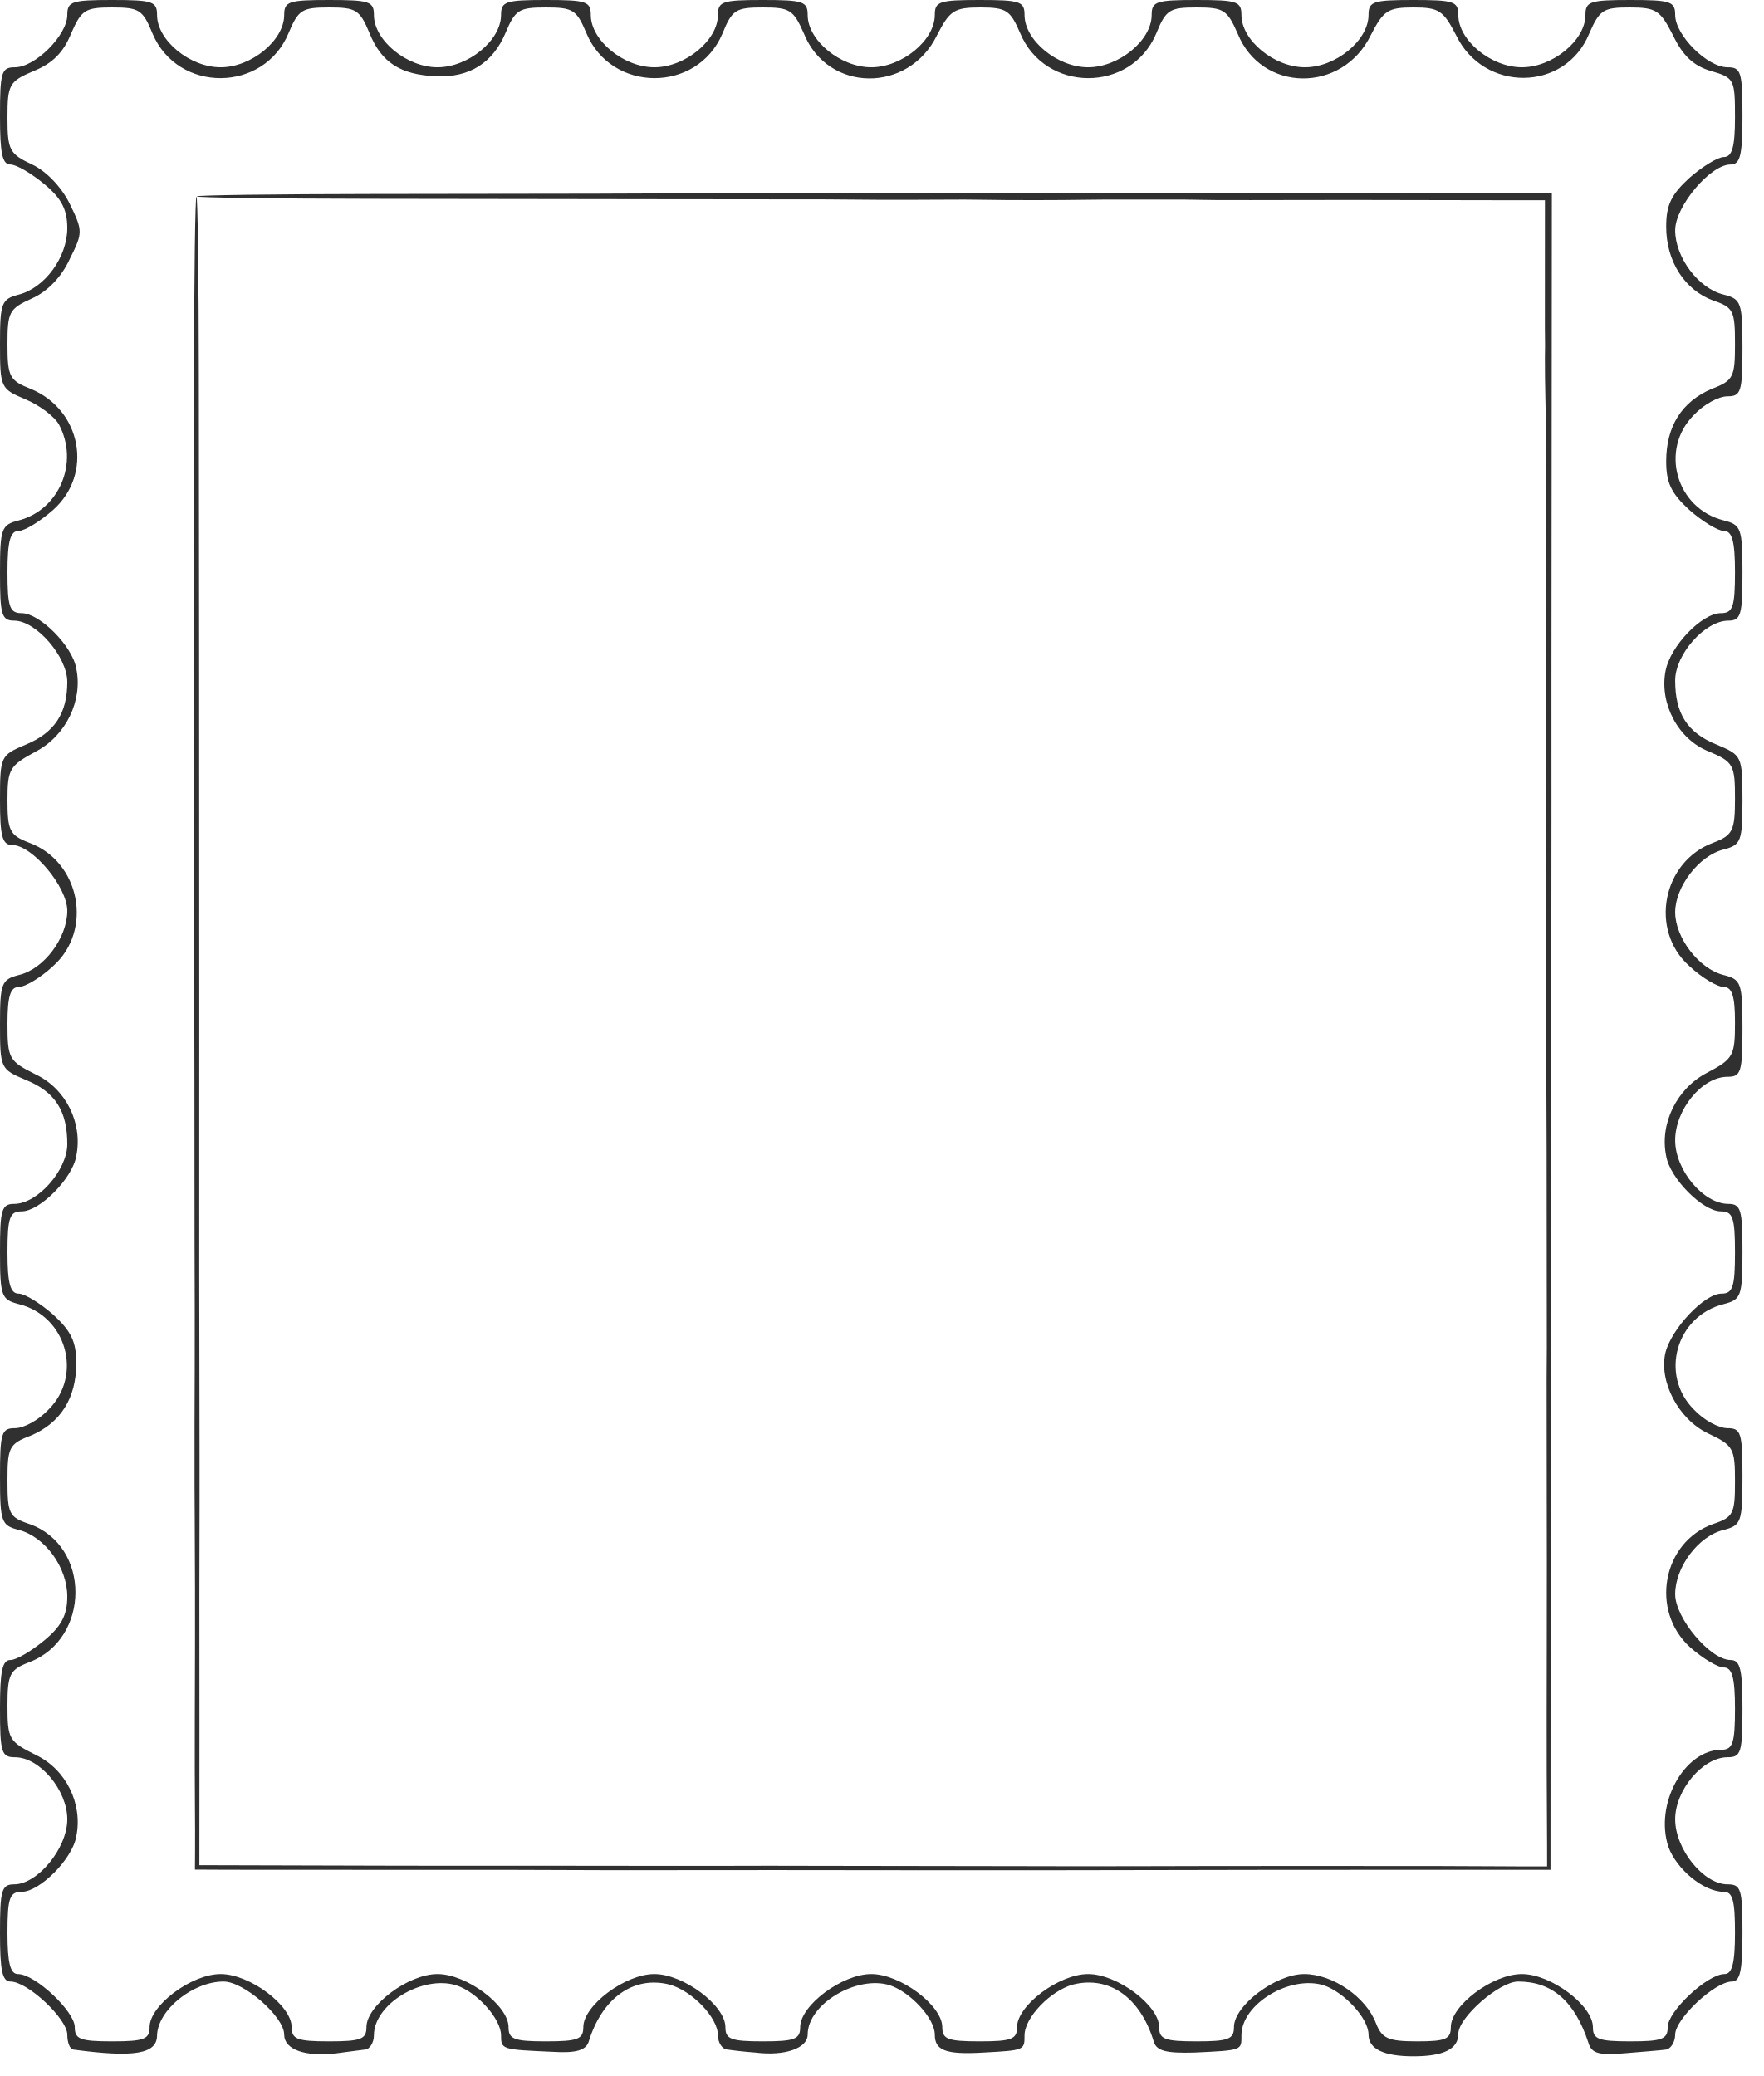
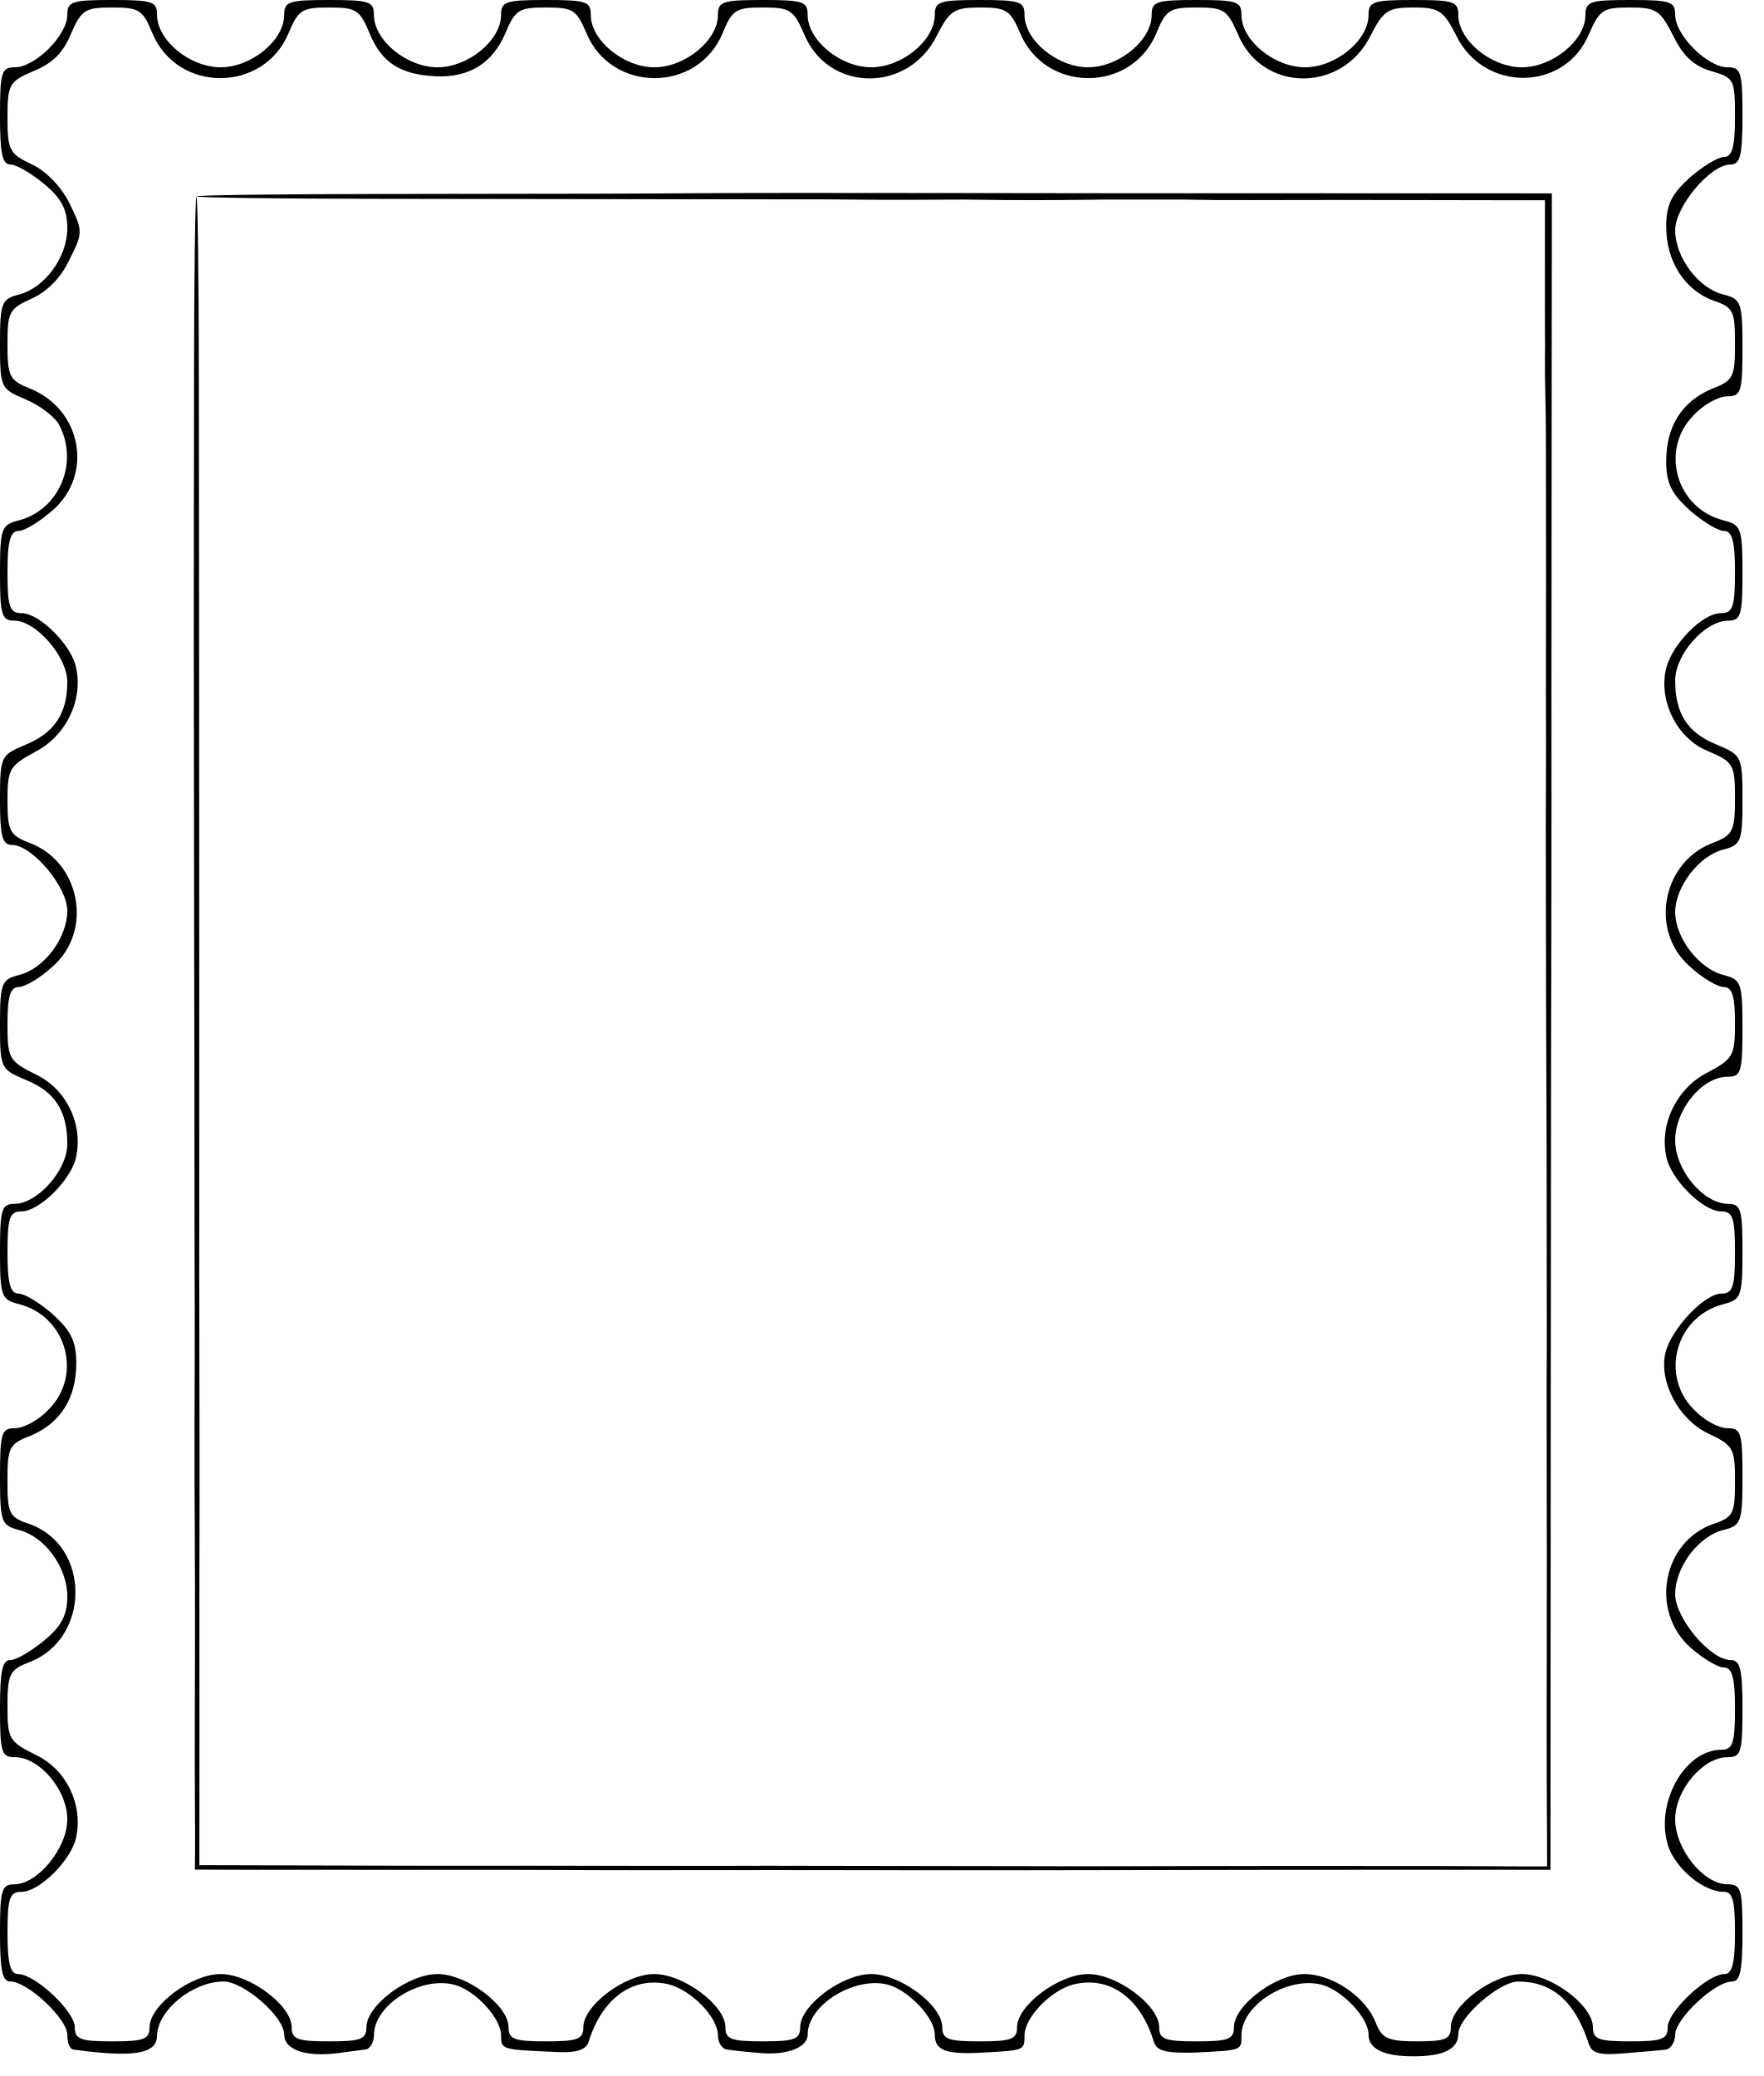
- <svg xmlns="http://www.w3.org/2000/svg" width="62" height="73" viewBox="0 0 62 73" fill="none">
-   <path d="M2.366 0.526C2.366 1.236 1.236 2.366 0.526 2.366C0.053 2.366 0 2.524 0 4.076C0 5.39 0.079 5.785 0.368 5.785C0.578 5.785 1.104 6.1 1.551 6.468C2.156 6.968 2.366 7.362 2.366 8.02C2.366 9.045 1.578 10.123 0.657 10.36C0.053 10.518 0 10.649 0 12.095C0 13.646 0.026 13.673 0.894 14.041C1.394 14.251 1.919 14.646 2.077 14.935C2.787 16.276 2.077 17.932 0.657 18.3C0.053 18.458 0 18.563 0 20.141C0 21.613 0.053 21.824 0.5 21.824C1.262 21.824 2.366 23.086 2.366 23.98C2.366 25.084 1.919 25.768 0.894 26.189C0.026 26.557 0 26.583 0 28.134C0 29.396 0.079 29.712 0.421 29.712C1.131 29.712 2.366 31.184 2.366 32.026C2.366 32.972 1.551 34.077 0.657 34.287C0.053 34.445 0 34.576 0 36.022C0 37.574 0.026 37.6 0.894 37.968C1.946 38.389 2.366 39.072 2.366 40.229C2.366 41.15 1.315 42.333 0.5 42.333C0.053 42.333 0 42.543 0 44.016C0 45.593 0.053 45.698 0.657 45.856C2.34 46.277 2.919 48.354 1.709 49.564C1.367 49.932 0.841 50.221 0.526 50.221C0.053 50.221 0 50.379 0 51.93C0 53.534 0.053 53.639 0.657 53.797C1.578 54.033 2.366 55.111 2.366 56.137C2.366 56.794 2.156 57.189 1.551 57.688C1.104 58.056 0.578 58.372 0.368 58.372C0.079 58.372 0 58.766 0 60.081C0 61.632 0.053 61.79 0.526 61.79C1.394 61.79 2.366 62.947 2.366 63.972C2.366 64.998 1.315 66.26 0.5 66.26C0.053 66.26 0 66.47 0 67.969C0 69.284 0.079 69.678 0.368 69.678C0.973 69.678 2.366 70.993 2.366 71.545C2.366 71.808 2.445 72.045 2.577 72.071C4.707 72.36 5.522 72.229 5.522 71.571C5.548 70.677 6.784 69.678 7.862 69.678C8.572 69.678 9.992 70.914 9.992 71.545C9.992 72.071 10.728 72.334 11.832 72.202C12.2 72.15 12.647 72.097 12.831 72.071C12.989 72.071 13.147 71.834 13.147 71.571C13.147 70.467 14.856 69.442 16.039 69.81C16.775 70.046 17.617 70.993 17.617 71.571C17.617 72.071 17.643 72.071 19.431 72.15C20.246 72.202 20.588 72.097 20.693 71.808C21.166 70.257 22.271 69.468 23.533 69.783C24.322 69.994 25.242 70.94 25.242 71.571C25.242 71.834 25.4 72.071 25.584 72.071C25.741 72.097 26.189 72.15 26.557 72.176C27.608 72.308 28.397 72.018 28.397 71.545C28.397 70.467 30.133 69.442 31.29 69.81C31.999 70.046 32.867 70.967 32.867 71.545C32.867 72.097 33.235 72.255 34.576 72.176C36.022 72.097 36.022 72.097 36.022 71.571C36.022 70.94 36.943 69.994 37.731 69.783C38.993 69.468 40.098 70.23 40.571 71.808C40.676 72.124 41.018 72.202 41.991 72.176C43.7 72.097 43.648 72.097 43.648 71.571C43.648 70.467 45.357 69.442 46.54 69.81C47.25 70.046 48.117 70.967 48.117 71.545C48.117 72.045 48.643 72.308 49.695 72.308C50.773 72.308 51.273 72.045 51.273 71.519C51.273 70.94 52.719 69.678 53.376 69.678C54.586 69.678 55.374 70.388 55.848 71.834C55.953 72.202 56.216 72.281 57.11 72.202C57.741 72.15 58.398 72.097 58.582 72.071C58.74 72.045 58.898 71.808 58.898 71.545C58.898 70.993 60.291 69.678 60.896 69.678C61.185 69.678 61.264 69.284 61.264 67.969C61.264 66.418 61.212 66.26 60.738 66.26C59.897 66.26 58.898 65.024 58.898 63.972C58.898 62.947 59.871 61.79 60.738 61.79C61.212 61.79 61.264 61.632 61.264 60.081C61.264 58.688 61.185 58.372 60.844 58.372C60.134 58.372 58.898 56.9 58.898 56.058C58.898 55.111 59.713 54.007 60.607 53.797C61.212 53.639 61.264 53.534 61.264 51.93C61.264 50.379 61.212 50.221 60.738 50.221C60.423 50.221 59.897 49.932 59.555 49.564C58.346 48.354 58.924 46.277 60.607 45.856C61.212 45.698 61.264 45.593 61.264 44.016C61.264 42.543 61.212 42.333 60.765 42.333C59.897 42.333 58.898 41.15 58.898 40.098C58.898 39.02 59.844 37.863 60.738 37.863C61.212 37.863 61.264 37.705 61.264 36.154C61.264 34.55 61.212 34.445 60.607 34.287C59.739 34.077 58.898 32.972 58.898 32.078C58.898 31.184 59.739 30.08 60.607 29.87C61.212 29.712 61.264 29.58 61.264 28.134C61.264 26.583 61.238 26.557 60.37 26.189C59.319 25.768 58.898 25.084 58.898 23.927C58.898 23.007 59.95 21.824 60.765 21.824C61.212 21.824 61.264 21.613 61.264 20.141C61.264 18.563 61.212 18.458 60.607 18.3C58.924 17.88 58.346 15.803 59.555 14.593C59.897 14.225 60.423 13.936 60.738 13.936C61.212 13.936 61.264 13.778 61.264 12.227C61.264 10.623 61.212 10.518 60.607 10.36C59.713 10.149 58.898 9.045 58.898 8.098C58.898 7.257 60.134 5.785 60.844 5.785C61.185 5.785 61.264 5.469 61.264 4.076C61.264 2.524 61.212 2.366 60.738 2.366C60.029 2.366 58.898 1.236 58.898 0.526C58.898 0.053 58.74 -7.62939e-06 57.32 -7.62939e-06C55.9 -7.62939e-06 55.743 0.053 55.743 0.526C55.743 1.42 54.586 2.366 53.508 2.366C52.43 2.366 51.273 1.42 51.273 0.526C51.273 0.053 51.115 -7.62939e-06 49.695 -7.62939e-06C48.275 -7.62939e-06 48.117 0.053 48.117 0.526C48.117 1.42 46.961 2.366 45.883 2.366C44.804 2.366 43.648 1.42 43.648 0.526C43.648 0.053 43.49 -7.62939e-06 42.07 -7.62939e-06C40.65 -7.62939e-06 40.492 0.053 40.492 0.526C40.492 1.42 39.335 2.366 38.257 2.366C37.179 2.366 36.022 1.42 36.022 0.526C36.022 0.053 35.865 -7.62939e-06 34.445 -7.62939e-06C33.025 -7.62939e-06 32.867 0.053 32.867 0.526C32.867 1.42 31.71 2.366 30.632 2.366C29.554 2.366 28.397 1.42 28.397 0.526C28.397 0.053 28.239 -7.62939e-06 26.82 -7.62939e-06C25.4 -7.62939e-06 25.242 0.053 25.242 0.526C25.242 1.42 24.085 2.366 23.007 2.366C21.929 2.366 20.772 1.42 20.772 0.526C20.772 0.053 20.614 -7.62939e-06 19.194 -7.62939e-06C17.774 -7.62939e-06 17.617 0.053 17.617 0.526C17.617 1.42 16.46 2.366 15.382 2.366C14.304 2.366 13.147 1.42 13.147 0.526C13.147 0.053 12.989 -7.62939e-06 11.569 -7.62939e-06C10.149 -7.62939e-06 9.992 0.053 9.992 0.526C9.992 1.42 8.835 2.366 7.757 2.366C6.679 2.366 5.522 1.42 5.522 0.526C5.522 0.053 5.364 -7.62939e-06 3.944 -7.62939e-06C2.524 -7.62939e-06 2.366 0.053 2.366 0.526ZM5.364 1.183C6.258 3.287 9.282 3.26 10.149 1.157C10.491 0.342 10.623 0.263 11.569 0.263C12.516 0.263 12.647 0.342 12.989 1.157C13.41 2.209 14.093 2.629 15.329 2.682C16.512 2.735 17.328 2.209 17.774 1.157C18.116 0.342 18.248 0.263 19.194 0.263C20.141 0.263 20.272 0.342 20.614 1.157C21.482 3.26 24.506 3.287 25.4 1.183C25.741 0.342 25.873 0.263 26.82 0.263C27.766 0.263 27.898 0.342 28.266 1.183C29.107 3.26 31.947 3.287 32.946 1.236C33.393 0.368 33.551 0.263 34.471 0.263C35.391 0.263 35.523 0.368 35.865 1.157C36.732 3.26 39.756 3.287 40.65 1.183C40.992 0.342 41.123 0.263 42.07 0.263C43.017 0.263 43.148 0.342 43.516 1.183C44.357 3.26 47.197 3.287 48.196 1.236C48.643 0.368 48.801 0.263 49.695 0.263C50.589 0.263 50.747 0.368 51.194 1.236C52.167 3.26 55.033 3.234 55.874 1.183C56.242 0.342 56.374 0.263 57.294 0.263C58.24 0.263 58.372 0.368 58.819 1.236C59.161 1.946 59.529 2.314 60.16 2.498C60.975 2.735 61.001 2.787 61.001 4.128C61.001 5.18 60.896 5.522 60.607 5.522C60.397 5.522 59.844 5.863 59.397 6.258C58.766 6.836 58.582 7.204 58.582 7.967C58.582 9.203 59.24 10.202 60.239 10.57C60.949 10.807 61.001 10.938 61.001 12.095C61.001 13.252 60.949 13.383 60.186 13.673C59.135 14.12 58.582 14.987 58.582 16.223C58.582 16.986 58.766 17.354 59.397 17.932C59.844 18.327 60.397 18.669 60.607 18.669C60.896 18.669 61.001 19.01 61.001 20.115C61.001 21.351 60.922 21.561 60.502 21.561C59.844 21.561 58.714 22.718 58.556 23.612C58.346 24.742 59.003 26.004 60.081 26.425C60.949 26.793 61.001 26.898 61.001 28.082C61.001 29.212 60.922 29.37 60.239 29.633C58.451 30.29 57.978 32.709 59.397 33.971C59.844 34.392 60.397 34.708 60.607 34.708C60.896 34.708 61.001 35.023 61.001 35.944C61.001 37.127 60.949 37.232 60.002 37.731C58.95 38.284 58.346 39.519 58.582 40.65C58.714 41.439 59.871 42.596 60.502 42.596C60.922 42.596 61.001 42.806 61.001 44.042C61.001 45.251 60.922 45.488 60.528 45.488C59.923 45.488 58.766 46.724 58.556 47.565C58.319 48.564 59.003 49.905 60.055 50.405C60.949 50.826 61.001 50.931 61.001 52.088C61.001 53.218 60.949 53.35 60.239 53.587C58.451 54.218 58.004 56.637 59.424 57.925C59.871 58.319 60.397 58.635 60.607 58.635C60.896 58.635 61.001 58.977 61.001 60.081C61.001 61.291 60.922 61.527 60.528 61.527C59.213 61.527 58.162 63.447 58.661 64.945C58.95 65.734 59.897 66.523 60.607 66.523C60.922 66.523 61.001 66.838 61.001 67.969C61.001 69.047 60.896 69.415 60.633 69.415C60.029 69.415 58.635 70.73 58.635 71.282C58.635 71.703 58.451 71.782 57.32 71.782C56.19 71.782 56.005 71.703 56.005 71.282C56.005 70.52 54.533 69.415 53.508 69.415C52.482 69.415 51.01 70.52 51.01 71.282C51.01 71.703 50.826 71.782 49.827 71.782C48.801 71.782 48.591 71.677 48.38 71.151C48.039 70.23 46.855 69.415 45.856 69.415C44.857 69.415 43.385 70.52 43.385 71.282C43.385 71.703 43.2 71.782 42.07 71.782C40.939 71.782 40.755 71.703 40.755 71.282C40.755 70.52 39.283 69.415 38.257 69.415C37.232 69.415 35.759 70.52 35.759 71.282C35.759 71.703 35.575 71.782 34.445 71.782C33.314 71.782 33.13 71.703 33.13 71.282C33.13 70.52 31.658 69.415 30.632 69.415C29.607 69.415 28.134 70.52 28.134 71.282C28.134 71.703 27.95 71.782 26.82 71.782C25.689 71.782 25.505 71.703 25.505 71.282C25.505 70.52 24.032 69.415 23.007 69.415C21.982 69.415 20.509 70.52 20.509 71.282C20.509 71.703 20.325 71.782 19.194 71.782C18.064 71.782 17.88 71.703 17.88 71.282C17.88 70.52 16.407 69.415 15.382 69.415C14.356 69.415 12.884 70.52 12.884 71.282C12.884 71.703 12.7 71.782 11.569 71.782C10.439 71.782 10.255 71.703 10.255 71.282C10.255 70.52 8.782 69.415 7.757 69.415C6.731 69.415 5.259 70.52 5.259 71.282C5.259 71.703 5.075 71.782 3.944 71.782C2.813 71.782 2.629 71.703 2.629 71.282C2.629 70.73 1.236 69.415 0.631 69.415C0.368 69.415 0.263 69.047 0.263 67.969C0.263 66.733 0.342 66.523 0.763 66.523C1.394 66.523 2.55 65.366 2.682 64.577C2.919 63.42 2.314 62.211 1.262 61.711C0.316 61.238 0.263 61.159 0.263 59.976C0.263 58.871 0.342 58.714 1.025 58.451C3.182 57.636 3.208 54.349 1.025 53.587C0.316 53.35 0.263 53.218 0.263 52.062C0.263 50.905 0.316 50.773 1.078 50.484C2.13 50.037 2.682 49.169 2.682 47.933C2.682 47.171 2.498 46.803 1.867 46.224C1.42 45.83 0.868 45.488 0.657 45.488C0.368 45.488 0.263 45.146 0.263 44.042C0.263 42.806 0.342 42.596 0.763 42.596C1.394 42.596 2.55 41.439 2.682 40.65C2.919 39.493 2.314 38.284 1.262 37.784C0.316 37.311 0.263 37.232 0.263 35.996C0.263 35.023 0.368 34.708 0.657 34.708C0.868 34.708 1.42 34.392 1.867 33.971C3.287 32.709 2.813 30.29 1.025 29.633C0.342 29.37 0.263 29.212 0.263 28.134C0.263 27.03 0.342 26.925 1.262 26.425C2.314 25.873 2.919 24.637 2.682 23.506C2.55 22.718 1.394 21.561 0.763 21.561C0.342 21.561 0.263 21.351 0.263 20.115C0.263 19.01 0.368 18.669 0.657 18.669C0.868 18.669 1.42 18.327 1.867 17.932C3.287 16.67 2.866 14.409 1.078 13.673C0.342 13.383 0.263 13.252 0.263 12.121C0.263 10.964 0.316 10.859 1.131 10.491C1.657 10.255 2.156 9.755 2.445 9.124C2.919 8.177 2.919 8.125 2.445 7.152C2.156 6.573 1.63 6.021 1.131 5.785C0.342 5.416 0.263 5.285 0.263 4.154C0.263 2.971 0.316 2.866 1.183 2.498C1.841 2.235 2.235 1.841 2.498 1.183C2.866 0.342 2.997 0.263 3.944 0.263C4.891 0.263 5.022 0.342 5.364 1.183Z" fill="#303030" />
-   <path d="M25.005 6.791C26.687 6.781 29.929 6.785 31.712 6.787C31.745 6.787 31.778 6.787 31.811 6.787C32.234 6.788 32.634 6.788 33.103 6.788C34.222 6.788 35.733 6.789 38.887 6.795C39.805 6.795 40.723 6.795 41.641 6.795C45.91 6.795 50.178 6.796 54.447 6.799L54.562 6.799L54.562 6.914C54.559 12.556 54.553 18.199 54.548 23.841C54.548 23.966 54.548 24.093 54.548 24.222C54.549 26.708 54.55 29.79 54.546 31.727C54.542 34.19 54.538 35.862 54.534 37.236C54.526 45.108 54.519 52.98 54.516 60.852C54.515 62.462 54.514 64.072 54.514 65.682L54.514 65.749L54.447 65.749C53.589 65.749 52.732 65.749 51.874 65.749C49.602 65.749 47.33 65.749 45.058 65.75C43.735 65.752 42.477 65.755 41.31 65.757C39.671 65.76 38.212 65.763 37.006 65.764C34.102 65.767 30.807 65.763 28.361 65.76C27.961 65.76 27.583 65.759 27.234 65.759C25.291 65.76 23.348 65.762 21.405 65.763C21.275 65.763 21.144 65.762 21.011 65.761C19.353 65.75 17.314 65.75 14.106 65.75C12.708 65.75 11.089 65.75 9.182 65.749C8.037 65.749 7.411 65.745 6.914 65.742L6.854 65.742L6.854 65.682C6.854 65.645 6.855 65.609 6.855 65.574C6.856 65.423 6.857 65.28 6.858 65.136C6.861 64.643 6.858 64.122 6.854 63.508C6.85 62.71 6.844 61.754 6.849 60.49C6.865 56.463 6.854 54.689 6.846 53.347C6.844 52.953 6.842 52.596 6.84 52.231C6.837 51.046 6.84 49.358 6.846 48.082C6.85 47.071 6.846 45.047 6.84 43.512C6.838 42.932 6.838 42.147 6.838 41.223C6.838 40.266 6.838 39.16 6.836 37.976C6.83 34.983 6.828 33.394 6.825 32.115C6.825 31.751 6.824 31.411 6.824 31.072C6.822 30.001 6.82 28.671 6.819 27.325C6.817 25.713 6.815 24.078 6.813 22.834C6.815 19.609 6.818 16.384 6.822 13.159C6.823 11.503 6.833 9.914 6.849 8.743C6.865 7.572 6.885 6.914 6.907 6.914C6.928 6.914 6.949 7.572 6.964 8.743C6.98 9.914 6.99 11.503 6.991 13.159C6.995 16.496 6.998 19.834 7.001 23.171C7.004 27.235 7.006 31.301 7.006 35.366C7.006 38.209 7.006 41.053 7.005 43.897C7.005 44.19 7.005 44.482 7.005 44.775C7.01 47.164 7.015 49.548 7.016 51.228C7.018 52.615 7.015 53.627 7.013 54.493C7.011 55.089 7.01 55.616 7.01 56.15C7.01 56.436 7.01 56.828 7.011 57.3C7.012 59.227 7.015 62.5 7.01 65.487C7.01 65.551 7.01 65.616 7.009 65.682L6.914 65.586C8.194 65.589 9.655 65.593 11.053 65.597C13.154 65.603 15.114 65.609 16.103 65.607C17.84 65.604 19.832 65.607 21.593 65.609C23.272 65.611 24.741 65.613 25.576 65.61C26.574 65.605 27.425 65.607 28.69 65.61C29.568 65.611 30.645 65.614 32.108 65.615C33.798 65.615 34.994 65.618 36.01 65.621C37.441 65.625 38.517 65.627 40.12 65.622C41.902 65.617 43.764 65.613 45.231 65.615C45.898 65.616 46.663 65.616 47.458 65.615C48.51 65.615 49.617 65.615 50.628 65.617C51.461 65.618 52.149 65.623 52.758 65.626C52.948 65.627 53.131 65.629 53.307 65.629C53.687 65.629 54.067 65.629 54.447 65.629L54.395 65.682C54.395 65.398 54.395 65.115 54.394 64.831C54.394 64.724 54.393 64.611 54.392 64.493C54.388 63.901 54.384 63.174 54.381 62.274C54.378 60.849 54.38 59.599 54.383 58.28C54.384 57.253 54.386 56.184 54.386 54.959C54.385 54.124 54.383 53.173 54.382 52.23C54.379 50.83 54.377 49.447 54.378 48.487C54.379 48.127 54.382 47.817 54.384 47.511C54.384 47.51 54.384 47.508 54.384 47.507C54.384 47.486 54.385 47.465 54.385 47.445C54.383 45.105 54.381 42.765 54.378 40.425C54.378 40.222 54.377 40.018 54.376 39.815C54.373 38.822 54.37 37.858 54.366 37.23C54.361 36.549 54.358 34.836 54.355 33.031C54.353 31.849 54.351 30.628 54.349 29.63C54.347 29.047 54.35 28.494 54.353 27.924C54.355 27.393 54.358 26.848 54.357 26.252C54.357 25.953 54.356 25.631 54.355 25.287C54.354 24.984 54.352 24.664 54.352 24.328C54.351 24.017 54.353 23.323 54.355 22.433C54.356 21.883 54.357 21.258 54.358 20.603C54.356 18.869 54.355 17.136 54.353 15.402C54.351 15.041 54.348 14.727 54.344 14.479C54.341 14.3 54.338 14.149 54.334 13.993C54.33 13.781 54.325 13.561 54.321 13.259C54.318 13.023 54.317 12.744 54.318 12.556C54.319 12.469 54.32 12.402 54.321 12.342C54.322 12.272 54.323 12.21 54.323 12.134C54.323 12.079 54.322 12.022 54.321 11.952C54.319 11.841 54.317 11.695 54.317 11.474C54.317 10.65 54.318 9.714 54.318 8.798C54.319 8.144 54.319 7.501 54.319 6.914L54.447 7.041C54.117 7.041 53.806 7.041 53.52 7.042C52.631 7.042 51.364 7.039 50.094 7.036C49.208 7.034 48.321 7.032 47.56 7.031C46.815 7.031 46.038 7.032 45.286 7.034C44.384 7.036 43.516 7.038 42.778 7.035C42.629 7.034 42.443 7.031 42.211 7.027C42.046 7.024 41.856 7.021 41.641 7.018C40.702 7.018 39.762 7.018 38.823 7.018C38.79 7.018 38.756 7.018 38.722 7.019C38.721 7.019 38.721 7.019 38.72 7.019C37.949 7.029 36.893 7.043 35.41 7.035C35.034 7.033 34.796 7.029 34.583 7.025C34.373 7.022 34.185 7.019 33.91 7.018C33.598 7.017 33.23 7.019 32.828 7.022C32.264 7.025 31.635 7.029 31.003 7.025C30.959 7.025 30.913 7.025 30.865 7.025C30.407 7.022 29.729 7.019 29.054 7.011C27.052 7.009 25.049 7.007 23.047 7.005C19.71 7.001 16.372 6.996 13.036 6.991C11.412 6.989 9.855 6.979 8.707 6.963C7.559 6.948 6.914 6.927 6.914 6.906C6.914 6.885 7.559 6.865 8.707 6.849C9.855 6.834 11.412 6.824 13.036 6.822C15.683 6.818 18.331 6.814 20.979 6.811C21.117 6.81 21.257 6.81 21.395 6.809C22.428 6.807 23.385 6.801 24.343 6.795C24.564 6.793 24.784 6.792 25.005 6.791Z" fill="#303030" />
+ <svg xmlns="http://www.w3.org/2000/svg" width="62" height="73" viewBox="0 0 62 73" fill="currentColor">
+   <path d="M2.366 0.526C2.366 1.236 1.236 2.366 0.526 2.366C0.053 2.366 0 2.524 0 4.076C0 5.39 0.079 5.785 0.368 5.785C0.578 5.785 1.104 6.1 1.551 6.468C2.156 6.968 2.366 7.362 2.366 8.02C2.366 9.045 1.578 10.123 0.657 10.36C0.053 10.518 0 10.649 0 12.095C0 13.646 0.026 13.673 0.894 14.041C1.394 14.251 1.919 14.646 2.077 14.935C2.787 16.276 2.077 17.932 0.657 18.3C0.053 18.458 0 18.563 0 20.141C0 21.613 0.053 21.824 0.5 21.824C1.262 21.824 2.366 23.086 2.366 23.98C2.366 25.084 1.919 25.768 0.894 26.189C0.026 26.557 0 26.583 0 28.134C0 29.396 0.079 29.712 0.421 29.712C1.131 29.712 2.366 31.184 2.366 32.026C2.366 32.972 1.551 34.077 0.657 34.287C0.053 34.445 0 34.576 0 36.022C0 37.574 0.026 37.6 0.894 37.968C1.946 38.389 2.366 39.072 2.366 40.229C2.366 41.15 1.315 42.333 0.5 42.333C0.053 42.333 0 42.543 0 44.016C0 45.593 0.053 45.698 0.657 45.856C2.34 46.277 2.919 48.354 1.709 49.564C1.367 49.932 0.841 50.221 0.526 50.221C0.053 50.221 0 50.379 0 51.93C0 53.534 0.053 53.639 0.657 53.797C1.578 54.033 2.366 55.111 2.366 56.137C2.366 56.794 2.156 57.189 1.551 57.688C1.104 58.056 0.578 58.372 0.368 58.372C0.079 58.372 0 58.766 0 60.081C0 61.632 0.053 61.79 0.526 61.79C1.394 61.79 2.366 62.947 2.366 63.972C2.366 64.998 1.315 66.26 0.5 66.26C0.053 66.26 0 66.47 0 67.969C0 69.284 0.079 69.678 0.368 69.678C0.973 69.678 2.366 70.993 2.366 71.545C2.366 71.808 2.445 72.045 2.577 72.071C4.707 72.36 5.522 72.229 5.522 71.571C5.548 70.677 6.784 69.678 7.862 69.678C8.572 69.678 9.992 70.914 9.992 71.545C9.992 72.071 10.728 72.334 11.832 72.202C12.2 72.15 12.647 72.097 12.831 72.071C12.989 72.071 13.147 71.834 13.147 71.571C13.147 70.467 14.856 69.442 16.039 69.81C16.775 70.046 17.617 70.993 17.617 71.571C17.617 72.071 17.643 72.071 19.431 72.15C20.246 72.202 20.588 72.097 20.693 71.808C21.166 70.257 22.271 69.468 23.533 69.783C24.322 69.994 25.242 70.94 25.242 71.571C25.242 71.834 25.4 72.071 25.584 72.071C25.741 72.097 26.189 72.15 26.557 72.176C27.608 72.308 28.397 72.018 28.397 71.545C28.397 70.467 30.133 69.442 31.29 69.81C31.999 70.046 32.867 70.967 32.867 71.545C32.867 72.097 33.235 72.255 34.576 72.176C36.022 72.097 36.022 72.097 36.022 71.571C36.022 70.94 36.943 69.994 37.731 69.783C38.993 69.468 40.098 70.23 40.571 71.808C40.676 72.124 41.018 72.202 41.991 72.176C43.7 72.097 43.648 72.097 43.648 71.571C43.648 70.467 45.357 69.442 46.54 69.81C47.25 70.046 48.117 70.967 48.117 71.545C48.117 72.045 48.643 72.308 49.695 72.308C50.773 72.308 51.273 72.045 51.273 71.519C51.273 70.94 52.719 69.678 53.376 69.678C54.586 69.678 55.374 70.388 55.848 71.834C55.953 72.202 56.216 72.281 57.11 72.202C57.741 72.15 58.398 72.097 58.582 72.071C58.74 72.045 58.898 71.808 58.898 71.545C58.898 70.993 60.291 69.678 60.896 69.678C61.185 69.678 61.264 69.284 61.264 67.969C61.264 66.418 61.212 66.26 60.738 66.26C59.897 66.26 58.898 65.024 58.898 63.972C58.898 62.947 59.871 61.79 60.738 61.79C61.212 61.79 61.264 61.632 61.264 60.081C61.264 58.688 61.185 58.372 60.844 58.372C60.134 58.372 58.898 56.9 58.898 56.058C58.898 55.111 59.713 54.007 60.607 53.797C61.212 53.639 61.264 53.534 61.264 51.93C61.264 50.379 61.212 50.221 60.738 50.221C60.423 50.221 59.897 49.932 59.555 49.564C58.346 48.354 58.924 46.277 60.607 45.856C61.212 45.698 61.264 45.593 61.264 44.016C61.264 42.543 61.212 42.333 60.765 42.333C59.897 42.333 58.898 41.15 58.898 40.098C58.898 39.02 59.844 37.863 60.738 37.863C61.212 37.863 61.264 37.705 61.264 36.154C61.264 34.55 61.212 34.445 60.607 34.287C59.739 34.077 58.898 32.972 58.898 32.078C58.898 31.184 59.739 30.08 60.607 29.87C61.212 29.712 61.264 29.58 61.264 28.134C61.264 26.583 61.238 26.557 60.37 26.189C59.319 25.768 58.898 25.084 58.898 23.927C58.898 23.007 59.95 21.824 60.765 21.824C61.212 21.824 61.264 21.613 61.264 20.141C61.264 18.563 61.212 18.458 60.607 18.3C58.924 17.88 58.346 15.803 59.555 14.593C59.897 14.225 60.423 13.936 60.738 13.936C61.212 13.936 61.264 13.778 61.264 12.227C61.264 10.623 61.212 10.518 60.607 10.36C59.713 10.149 58.898 9.045 58.898 8.098C58.898 7.257 60.134 5.785 60.844 5.785C61.185 5.785 61.264 5.469 61.264 4.076C61.264 2.524 61.212 2.366 60.738 2.366C60.029 2.366 58.898 1.236 58.898 0.526C58.898 0.053 58.74 -7.62939e-06 57.32 -7.62939e-06C55.9 -7.62939e-06 55.743 0.053 55.743 0.526C55.743 1.42 54.586 2.366 53.508 2.366C52.43 2.366 51.273 1.42 51.273 0.526C51.273 0.053 51.115 -7.62939e-06 49.695 -7.62939e-06C48.275 -7.62939e-06 48.117 0.053 48.117 0.526C48.117 1.42 46.961 2.366 45.883 2.366C44.804 2.366 43.648 1.42 43.648 0.526C43.648 0.053 43.49 -7.62939e-06 42.07 -7.62939e-06C40.65 -7.62939e-06 40.492 0.053 40.492 0.526C40.492 1.42 39.335 2.366 38.257 2.366C37.179 2.366 36.022 1.42 36.022 0.526C36.022 0.053 35.865 -7.62939e-06 34.445 -7.62939e-06C33.025 -7.62939e-06 32.867 0.053 32.867 0.526C32.867 1.42 31.71 2.366 30.632 2.366C29.554 2.366 28.397 1.42 28.397 0.526C28.397 0.053 28.239 -7.62939e-06 26.82 -7.62939e-06C25.4 -7.62939e-06 25.242 0.053 25.242 0.526C25.242 1.42 24.085 2.366 23.007 2.366C21.929 2.366 20.772 1.42 20.772 0.526C20.772 0.053 20.614 -7.62939e-06 19.194 -7.62939e-06C17.774 -7.62939e-06 17.617 0.053 17.617 0.526C17.617 1.42 16.46 2.366 15.382 2.366C14.304 2.366 13.147 1.42 13.147 0.526C13.147 0.053 12.989 -7.62939e-06 11.569 -7.62939e-06C10.149 -7.62939e-06 9.992 0.053 9.992 0.526C9.992 1.42 8.835 2.366 7.757 2.366C6.679 2.366 5.522 1.42 5.522 0.526C5.522 0.053 5.364 -7.62939e-06 3.944 -7.62939e-06C2.524 -7.62939e-06 2.366 0.053 2.366 0.526ZM5.364 1.183C6.258 3.287 9.282 3.26 10.149 1.157C10.491 0.342 10.623 0.263 11.569 0.263C12.516 0.263 12.647 0.342 12.989 1.157C13.41 2.209 14.093 2.629 15.329 2.682C16.512 2.735 17.328 2.209 17.774 1.157C18.116 0.342 18.248 0.263 19.194 0.263C20.141 0.263 20.272 0.342 20.614 1.157C21.482 3.26 24.506 3.287 25.4 1.183C25.741 0.342 25.873 0.263 26.82 0.263C27.766 0.263 27.898 0.342 28.266 1.183C29.107 3.26 31.947 3.287 32.946 1.236C33.393 0.368 33.551 0.263 34.471 0.263C35.391 0.263 35.523 0.368 35.865 1.157C36.732 3.26 39.756 3.287 40.65 1.183C40.992 0.342 41.123 0.263 42.07 0.263C43.017 0.263 43.148 0.342 43.516 1.183C44.357 3.26 47.197 3.287 48.196 1.236C48.643 0.368 48.801 0.263 49.695 0.263C50.589 0.263 50.747 0.368 51.194 1.236C52.167 3.26 55.033 3.234 55.874 1.183C56.242 0.342 56.374 0.263 57.294 0.263C58.24 0.263 58.372 0.368 58.819 1.236C59.161 1.946 59.529 2.314 60.16 2.498C60.975 2.735 61.001 2.787 61.001 4.128C61.001 5.18 60.896 5.522 60.607 5.522C60.397 5.522 59.844 5.863 59.397 6.258C58.766 6.836 58.582 7.204 58.582 7.967C58.582 9.203 59.24 10.202 60.239 10.57C60.949 10.807 61.001 10.938 61.001 12.095C61.001 13.252 60.949 13.383 60.186 13.673C59.135 14.12 58.582 14.987 58.582 16.223C58.582 16.986 58.766 17.354 59.397 17.932C59.844 18.327 60.397 18.669 60.607 18.669C60.896 18.669 61.001 19.01 61.001 20.115C61.001 21.351 60.922 21.561 60.502 21.561C59.844 21.561 58.714 22.718 58.556 23.612C58.346 24.742 59.003 26.004 60.081 26.425C60.949 26.793 61.001 26.898 61.001 28.082C61.001 29.212 60.922 29.37 60.239 29.633C58.451 30.29 57.978 32.709 59.397 33.971C59.844 34.392 60.397 34.708 60.607 34.708C60.896 34.708 61.001 35.023 61.001 35.944C61.001 37.127 60.949 37.232 60.002 37.731C58.95 38.284 58.346 39.519 58.582 40.65C58.714 41.439 59.871 42.596 60.502 42.596C60.922 42.596 61.001 42.806 61.001 44.042C61.001 45.251 60.922 45.488 60.528 45.488C59.923 45.488 58.766 46.724 58.556 47.565C58.319 48.564 59.003 49.905 60.055 50.405C60.949 50.826 61.001 50.931 61.001 52.088C61.001 53.218 60.949 53.35 60.239 53.587C58.451 54.218 58.004 56.637 59.424 57.925C59.871 58.319 60.397 58.635 60.607 58.635C60.896 58.635 61.001 58.977 61.001 60.081C61.001 61.291 60.922 61.527 60.528 61.527C59.213 61.527 58.162 63.447 58.661 64.945C58.95 65.734 59.897 66.523 60.607 66.523C60.922 66.523 61.001 66.838 61.001 67.969C61.001 69.047 60.896 69.415 60.633 69.415C60.029 69.415 58.635 70.73 58.635 71.282C58.635 71.703 58.451 71.782 57.32 71.782C56.19 71.782 56.005 71.703 56.005 71.282C56.005 70.52 54.533 69.415 53.508 69.415C52.482 69.415 51.01 70.52 51.01 71.282C51.01 71.703 50.826 71.782 49.827 71.782C48.801 71.782 48.591 71.677 48.38 71.151C48.039 70.23 46.855 69.415 45.856 69.415C44.857 69.415 43.385 70.52 43.385 71.282C43.385 71.703 43.2 71.782 42.07 71.782C40.939 71.782 40.755 71.703 40.755 71.282C40.755 70.52 39.283 69.415 38.257 69.415C37.232 69.415 35.759 70.52 35.759 71.282C35.759 71.703 35.575 71.782 34.445 71.782C33.314 71.782 33.13 71.703 33.13 71.282C33.13 70.52 31.658 69.415 30.632 69.415C29.607 69.415 28.134 70.52 28.134 71.282C28.134 71.703 27.95 71.782 26.82 71.782C25.689 71.782 25.505 71.703 25.505 71.282C25.505 70.52 24.032 69.415 23.007 69.415C21.982 69.415 20.509 70.52 20.509 71.282C20.509 71.703 20.325 71.782 19.194 71.782C18.064 71.782 17.88 71.703 17.88 71.282C17.88 70.52 16.407 69.415 15.382 69.415C14.356 69.415 12.884 70.52 12.884 71.282C12.884 71.703 12.7 71.782 11.569 71.782C10.439 71.782 10.255 71.703 10.255 71.282C10.255 70.52 8.782 69.415 7.757 69.415C6.731 69.415 5.259 70.52 5.259 71.282C5.259 71.703 5.075 71.782 3.944 71.782C2.813 71.782 2.629 71.703 2.629 71.282C2.629 70.73 1.236 69.415 0.631 69.415C0.368 69.415 0.263 69.047 0.263 67.969C0.263 66.733 0.342 66.523 0.763 66.523C1.394 66.523 2.55 65.366 2.682 64.577C2.919 63.42 2.314 62.211 1.262 61.711C0.316 61.238 0.263 61.159 0.263 59.976C0.263 58.871 0.342 58.714 1.025 58.451C3.182 57.636 3.208 54.349 1.025 53.587C0.316 53.35 0.263 53.218 0.263 52.062C0.263 50.905 0.316 50.773 1.078 50.484C2.13 50.037 2.682 49.169 2.682 47.933C2.682 47.171 2.498 46.803 1.867 46.224C1.42 45.83 0.868 45.488 0.657 45.488C0.368 45.488 0.263 45.146 0.263 44.042C0.263 42.806 0.342 42.596 0.763 42.596C1.394 42.596 2.55 41.439 2.682 40.65C2.919 39.493 2.314 38.284 1.262 37.784C0.316 37.311 0.263 37.232 0.263 35.996C0.263 35.023 0.368 34.708 0.657 34.708C0.868 34.708 1.42 34.392 1.867 33.971C3.287 32.709 2.813 30.29 1.025 29.633C0.342 29.37 0.263 29.212 0.263 28.134C0.263 27.03 0.342 26.925 1.262 26.425C2.314 25.873 2.919 24.637 2.682 23.506C2.55 22.718 1.394 21.561 0.763 21.561C0.342 21.561 0.263 21.351 0.263 20.115C0.263 19.01 0.368 18.669 0.657 18.669C0.868 18.669 1.42 18.327 1.867 17.932C3.287 16.67 2.866 14.409 1.078 13.673C0.342 13.383 0.263 13.252 0.263 12.121C0.263 10.964 0.316 10.859 1.131 10.491C1.657 10.255 2.156 9.755 2.445 9.124C2.919 8.177 2.919 8.125 2.445 7.152C2.156 6.573 1.63 6.021 1.131 5.785C0.342 5.416 0.263 5.285 0.263 4.154C0.263 2.971 0.316 2.866 1.183 2.498C1.841 2.235 2.235 1.841 2.498 1.183C2.866 0.342 2.997 0.263 3.944 0.263C4.891 0.263 5.022 0.342 5.364 1.183Z" fill="currentColor" />
+   <path d="M25.005 6.791C26.687 6.781 29.929 6.785 31.712 6.787C31.745 6.787 31.778 6.787 31.811 6.787C32.234 6.788 32.634 6.788 33.103 6.788C34.222 6.788 35.733 6.789 38.887 6.795C39.805 6.795 40.723 6.795 41.641 6.795C45.91 6.795 50.178 6.796 54.447 6.799L54.562 6.799L54.562 6.914C54.559 12.556 54.553 18.199 54.548 23.841C54.548 23.966 54.548 24.093 54.548 24.222C54.549 26.708 54.55 29.79 54.546 31.727C54.542 34.19 54.538 35.862 54.534 37.236C54.526 45.108 54.519 52.98 54.516 60.852C54.515 62.462 54.514 64.072 54.514 65.682L54.514 65.749L54.447 65.749C53.589 65.749 52.732 65.749 51.874 65.749C49.602 65.749 47.33 65.749 45.058 65.75C43.735 65.752 42.477 65.755 41.31 65.757C39.671 65.76 38.212 65.763 37.006 65.764C34.102 65.767 30.807 65.763 28.361 65.76C27.961 65.76 27.583 65.759 27.234 65.759C25.291 65.76 23.348 65.762 21.405 65.763C21.275 65.763 21.144 65.762 21.011 65.761C19.353 65.75 17.314 65.75 14.106 65.75C12.708 65.75 11.089 65.75 9.182 65.749C8.037 65.749 7.411 65.745 6.914 65.742L6.854 65.742L6.854 65.682C6.854 65.645 6.855 65.609 6.855 65.574C6.856 65.423 6.857 65.28 6.858 65.136C6.861 64.643 6.858 64.122 6.854 63.508C6.85 62.71 6.844 61.754 6.849 60.49C6.865 56.463 6.854 54.689 6.846 53.347C6.844 52.953 6.842 52.596 6.84 52.231C6.837 51.046 6.84 49.358 6.846 48.082C6.85 47.071 6.846 45.047 6.84 43.512C6.838 42.932 6.838 42.147 6.838 41.223C6.838 40.266 6.838 39.16 6.836 37.976C6.83 34.983 6.828 33.394 6.825 32.115C6.825 31.751 6.824 31.411 6.824 31.072C6.822 30.001 6.82 28.671 6.819 27.325C6.817 25.713 6.815 24.078 6.813 22.834C6.815 19.609 6.818 16.384 6.822 13.159C6.823 11.503 6.833 9.914 6.849 8.743C6.865 7.572 6.885 6.914 6.907 6.914C6.928 6.914 6.949 7.572 6.964 8.743C6.98 9.914 6.99 11.503 6.991 13.159C6.995 16.496 6.998 19.834 7.001 23.171C7.004 27.235 7.006 31.301 7.006 35.366C7.006 38.209 7.006 41.053 7.005 43.897C7.005 44.19 7.005 44.482 7.005 44.775C7.01 47.164 7.015 49.548 7.016 51.228C7.018 52.615 7.015 53.627 7.013 54.493C7.011 55.089 7.01 55.616 7.01 56.15C7.01 56.436 7.01 56.828 7.011 57.3C7.012 59.227 7.015 62.5 7.01 65.487C7.01 65.551 7.01 65.616 7.009 65.682L6.914 65.586C8.194 65.589 9.655 65.593 11.053 65.597C13.154 65.603 15.114 65.609 16.103 65.607C17.84 65.604 19.832 65.607 21.593 65.609C23.272 65.611 24.741 65.613 25.576 65.61C26.574 65.605 27.425 65.607 28.69 65.61C29.568 65.611 30.645 65.614 32.108 65.615C33.798 65.615 34.994 65.618 36.01 65.621C37.441 65.625 38.517 65.627 40.12 65.622C41.902 65.617 43.764 65.613 45.231 65.615C45.898 65.616 46.663 65.616 47.458 65.615C48.51 65.615 49.617 65.615 50.628 65.617C51.461 65.618 52.149 65.623 52.758 65.626C52.948 65.627 53.131 65.629 53.307 65.629C53.687 65.629 54.067 65.629 54.447 65.629L54.395 65.682C54.395 65.398 54.395 65.115 54.394 64.831C54.394 64.724 54.393 64.611 54.392 64.493C54.388 63.901 54.384 63.174 54.381 62.274C54.378 60.849 54.38 59.599 54.383 58.28C54.384 57.253 54.386 56.184 54.386 54.959C54.385 54.124 54.383 53.173 54.382 52.23C54.379 50.83 54.377 49.447 54.378 48.487C54.379 48.127 54.382 47.817 54.384 47.511C54.384 47.51 54.384 47.508 54.384 47.507C54.384 47.486 54.385 47.465 54.385 47.445C54.383 45.105 54.381 42.765 54.378 40.425C54.378 40.222 54.377 40.018 54.376 39.815C54.373 38.822 54.37 37.858 54.366 37.23C54.361 36.549 54.358 34.836 54.355 33.031C54.353 31.849 54.351 30.628 54.349 29.63C54.347 29.047 54.35 28.494 54.353 27.924C54.355 27.393 54.358 26.848 54.357 26.252C54.357 25.953 54.356 25.631 54.355 25.287C54.354 24.984 54.352 24.664 54.352 24.328C54.351 24.017 54.353 23.323 54.355 22.433C54.356 21.883 54.357 21.258 54.358 20.603C54.356 18.869 54.355 17.136 54.353 15.402C54.351 15.041 54.348 14.727 54.344 14.479C54.341 14.3 54.338 14.149 54.334 13.993C54.33 13.781 54.325 13.561 54.321 13.259C54.318 13.023 54.317 12.744 54.318 12.556C54.319 12.469 54.32 12.402 54.321 12.342C54.322 12.272 54.323 12.21 54.323 12.134C54.323 12.079 54.322 12.022 54.321 11.952C54.319 11.841 54.317 11.695 54.317 11.474C54.317 10.65 54.318 9.714 54.318 8.798C54.319 8.144 54.319 7.501 54.319 6.914L54.447 7.041C54.117 7.041 53.806 7.041 53.52 7.042C52.631 7.042 51.364 7.039 50.094 7.036C49.208 7.034 48.321 7.032 47.56 7.031C46.815 7.031 46.038 7.032 45.286 7.034C44.384 7.036 43.516 7.038 42.778 7.035C42.629 7.034 42.443 7.031 42.211 7.027C42.046 7.024 41.856 7.021 41.641 7.018C40.702 7.018 39.762 7.018 38.823 7.018C38.79 7.018 38.756 7.018 38.722 7.019C38.721 7.019 38.721 7.019 38.72 7.019C37.949 7.029 36.893 7.043 35.41 7.035C35.034 7.033 34.796 7.029 34.583 7.025C34.373 7.022 34.185 7.019 33.91 7.018C33.598 7.017 33.23 7.019 32.828 7.022C32.264 7.025 31.635 7.029 31.003 7.025C30.959 7.025 30.913 7.025 30.865 7.025C30.407 7.022 29.729 7.019 29.054 7.011C27.052 7.009 25.049 7.007 23.047 7.005C19.71 7.001 16.372 6.996 13.036 6.991C11.412 6.989 9.855 6.979 8.707 6.963C7.559 6.948 6.914 6.927 6.914 6.906C6.914 6.885 7.559 6.865 8.707 6.849C9.855 6.834 11.412 6.824 13.036 6.822C15.683 6.818 18.331 6.814 20.979 6.811C21.117 6.81 21.257 6.81 21.395 6.809C22.428 6.807 23.385 6.801 24.343 6.795C24.564 6.793 24.784 6.792 25.005 6.791Z" fill="currentColor" />
</svg>
